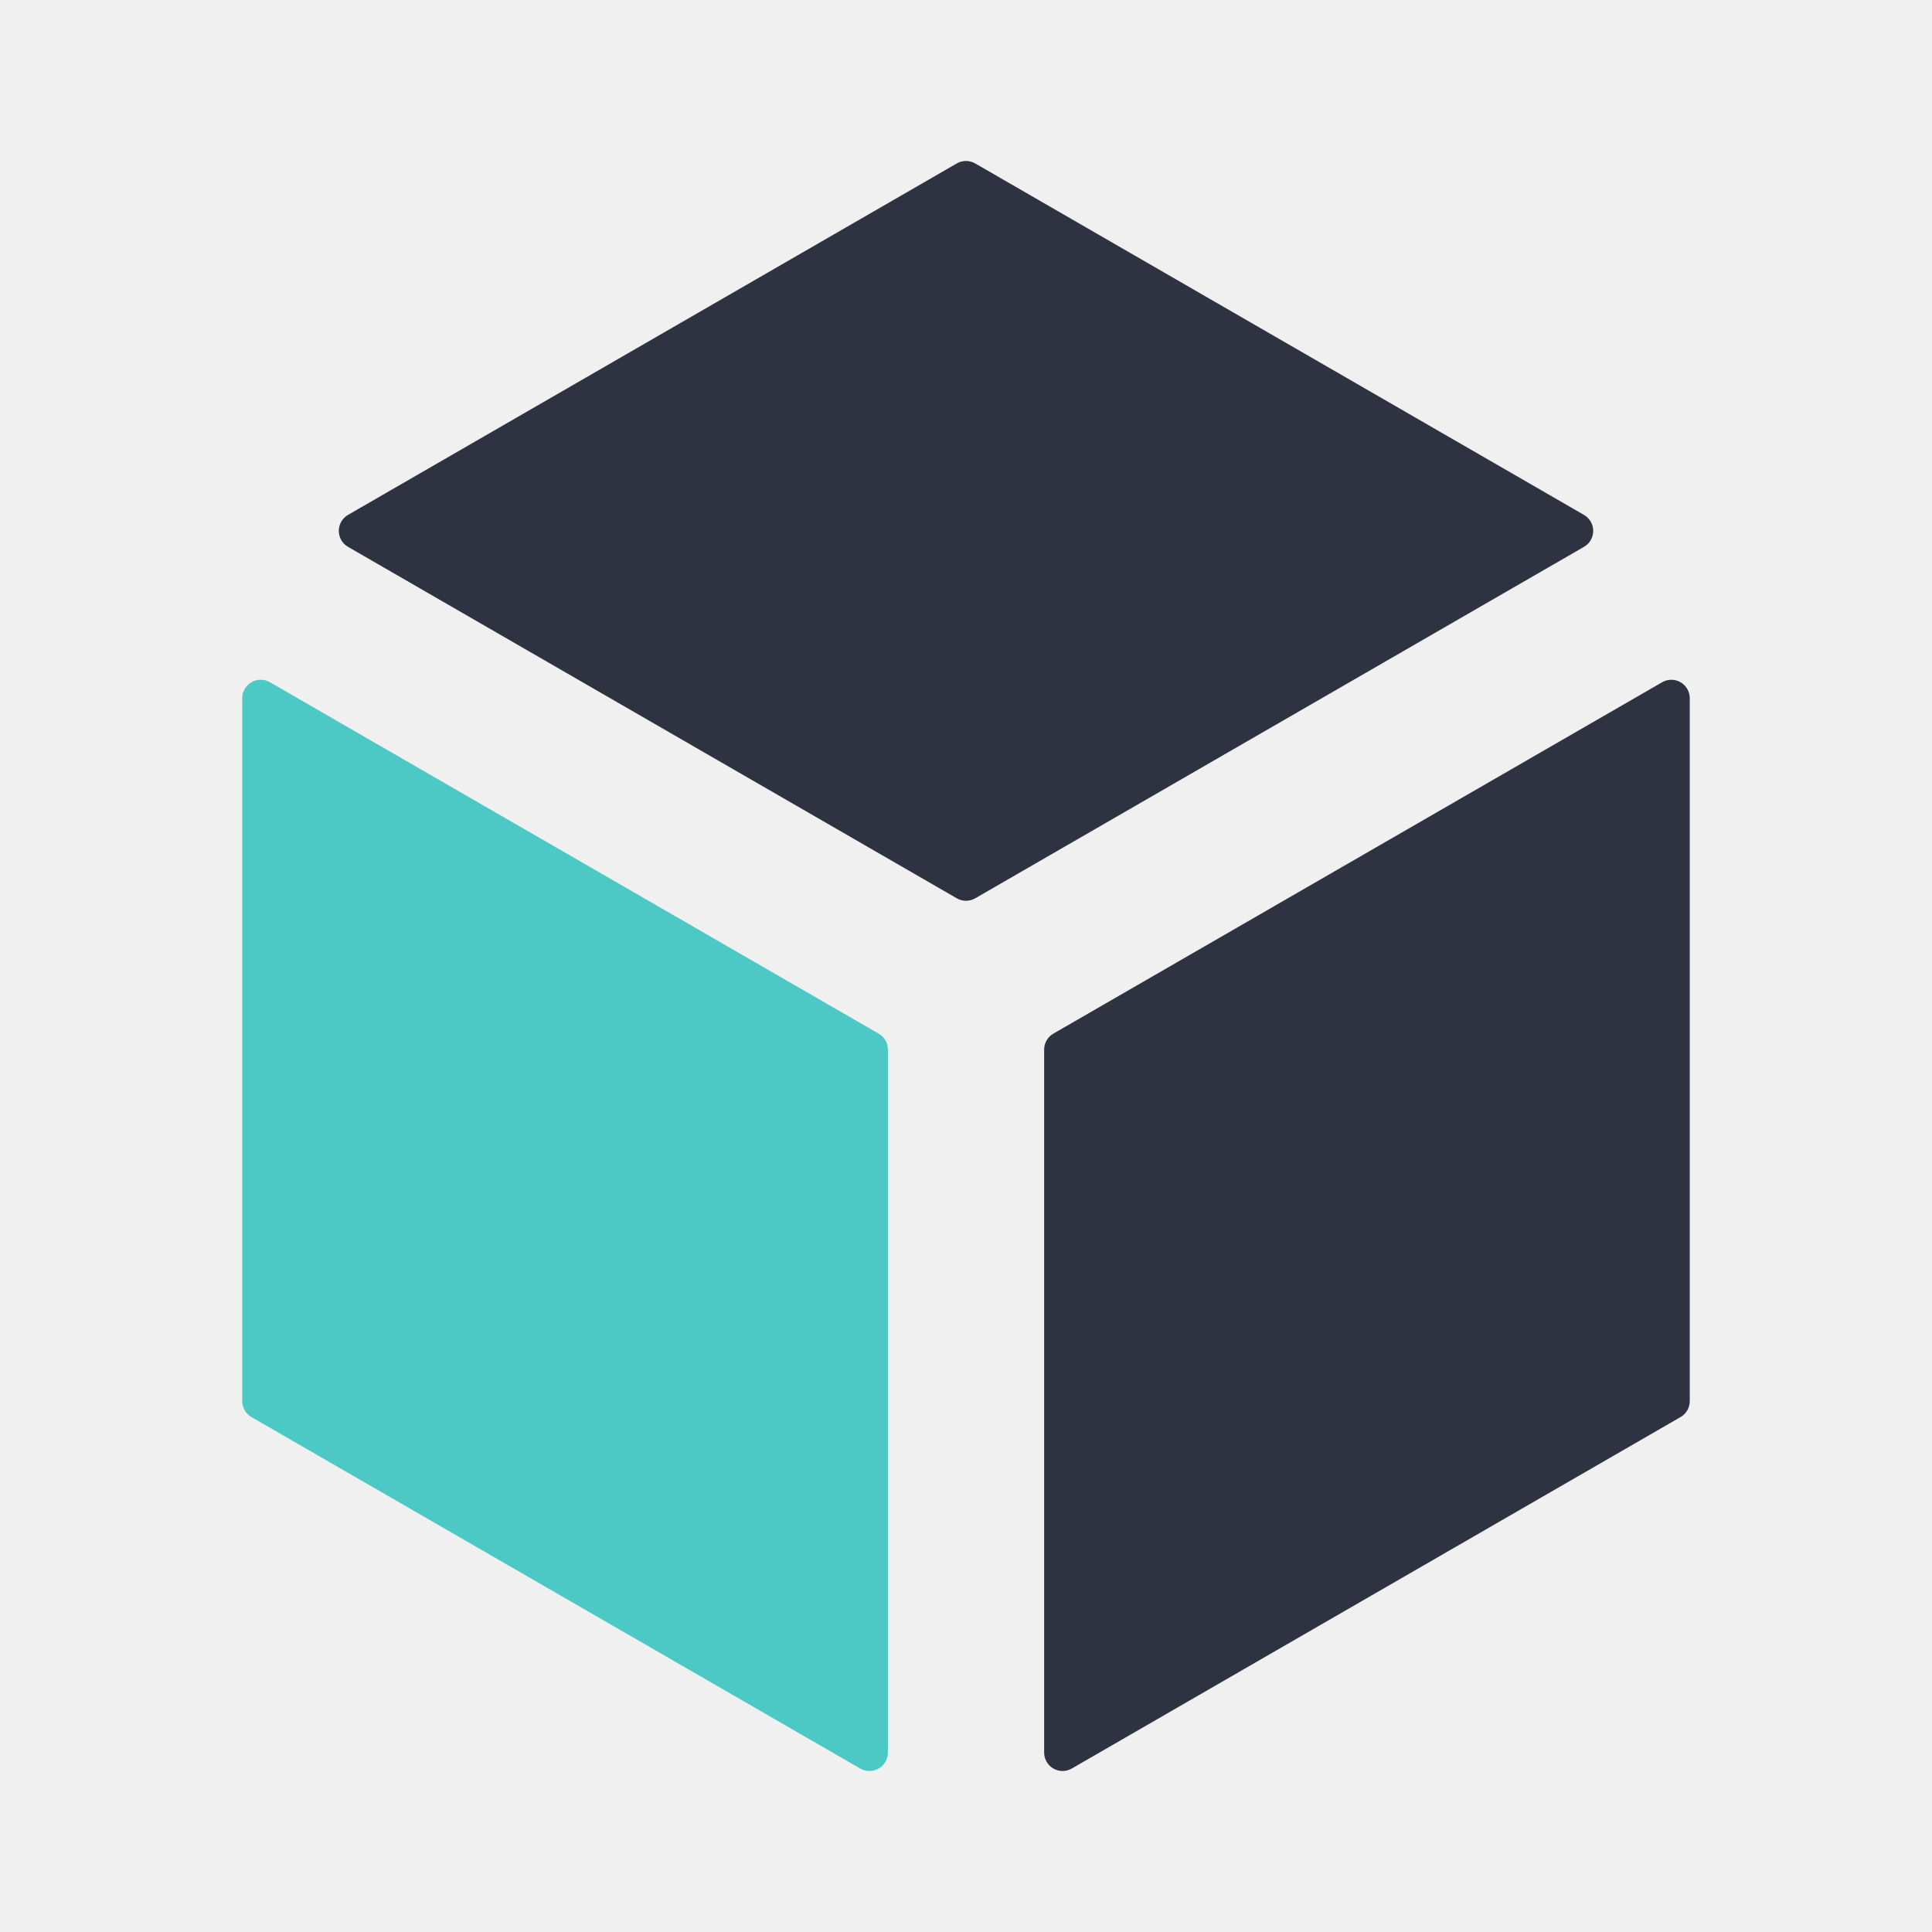
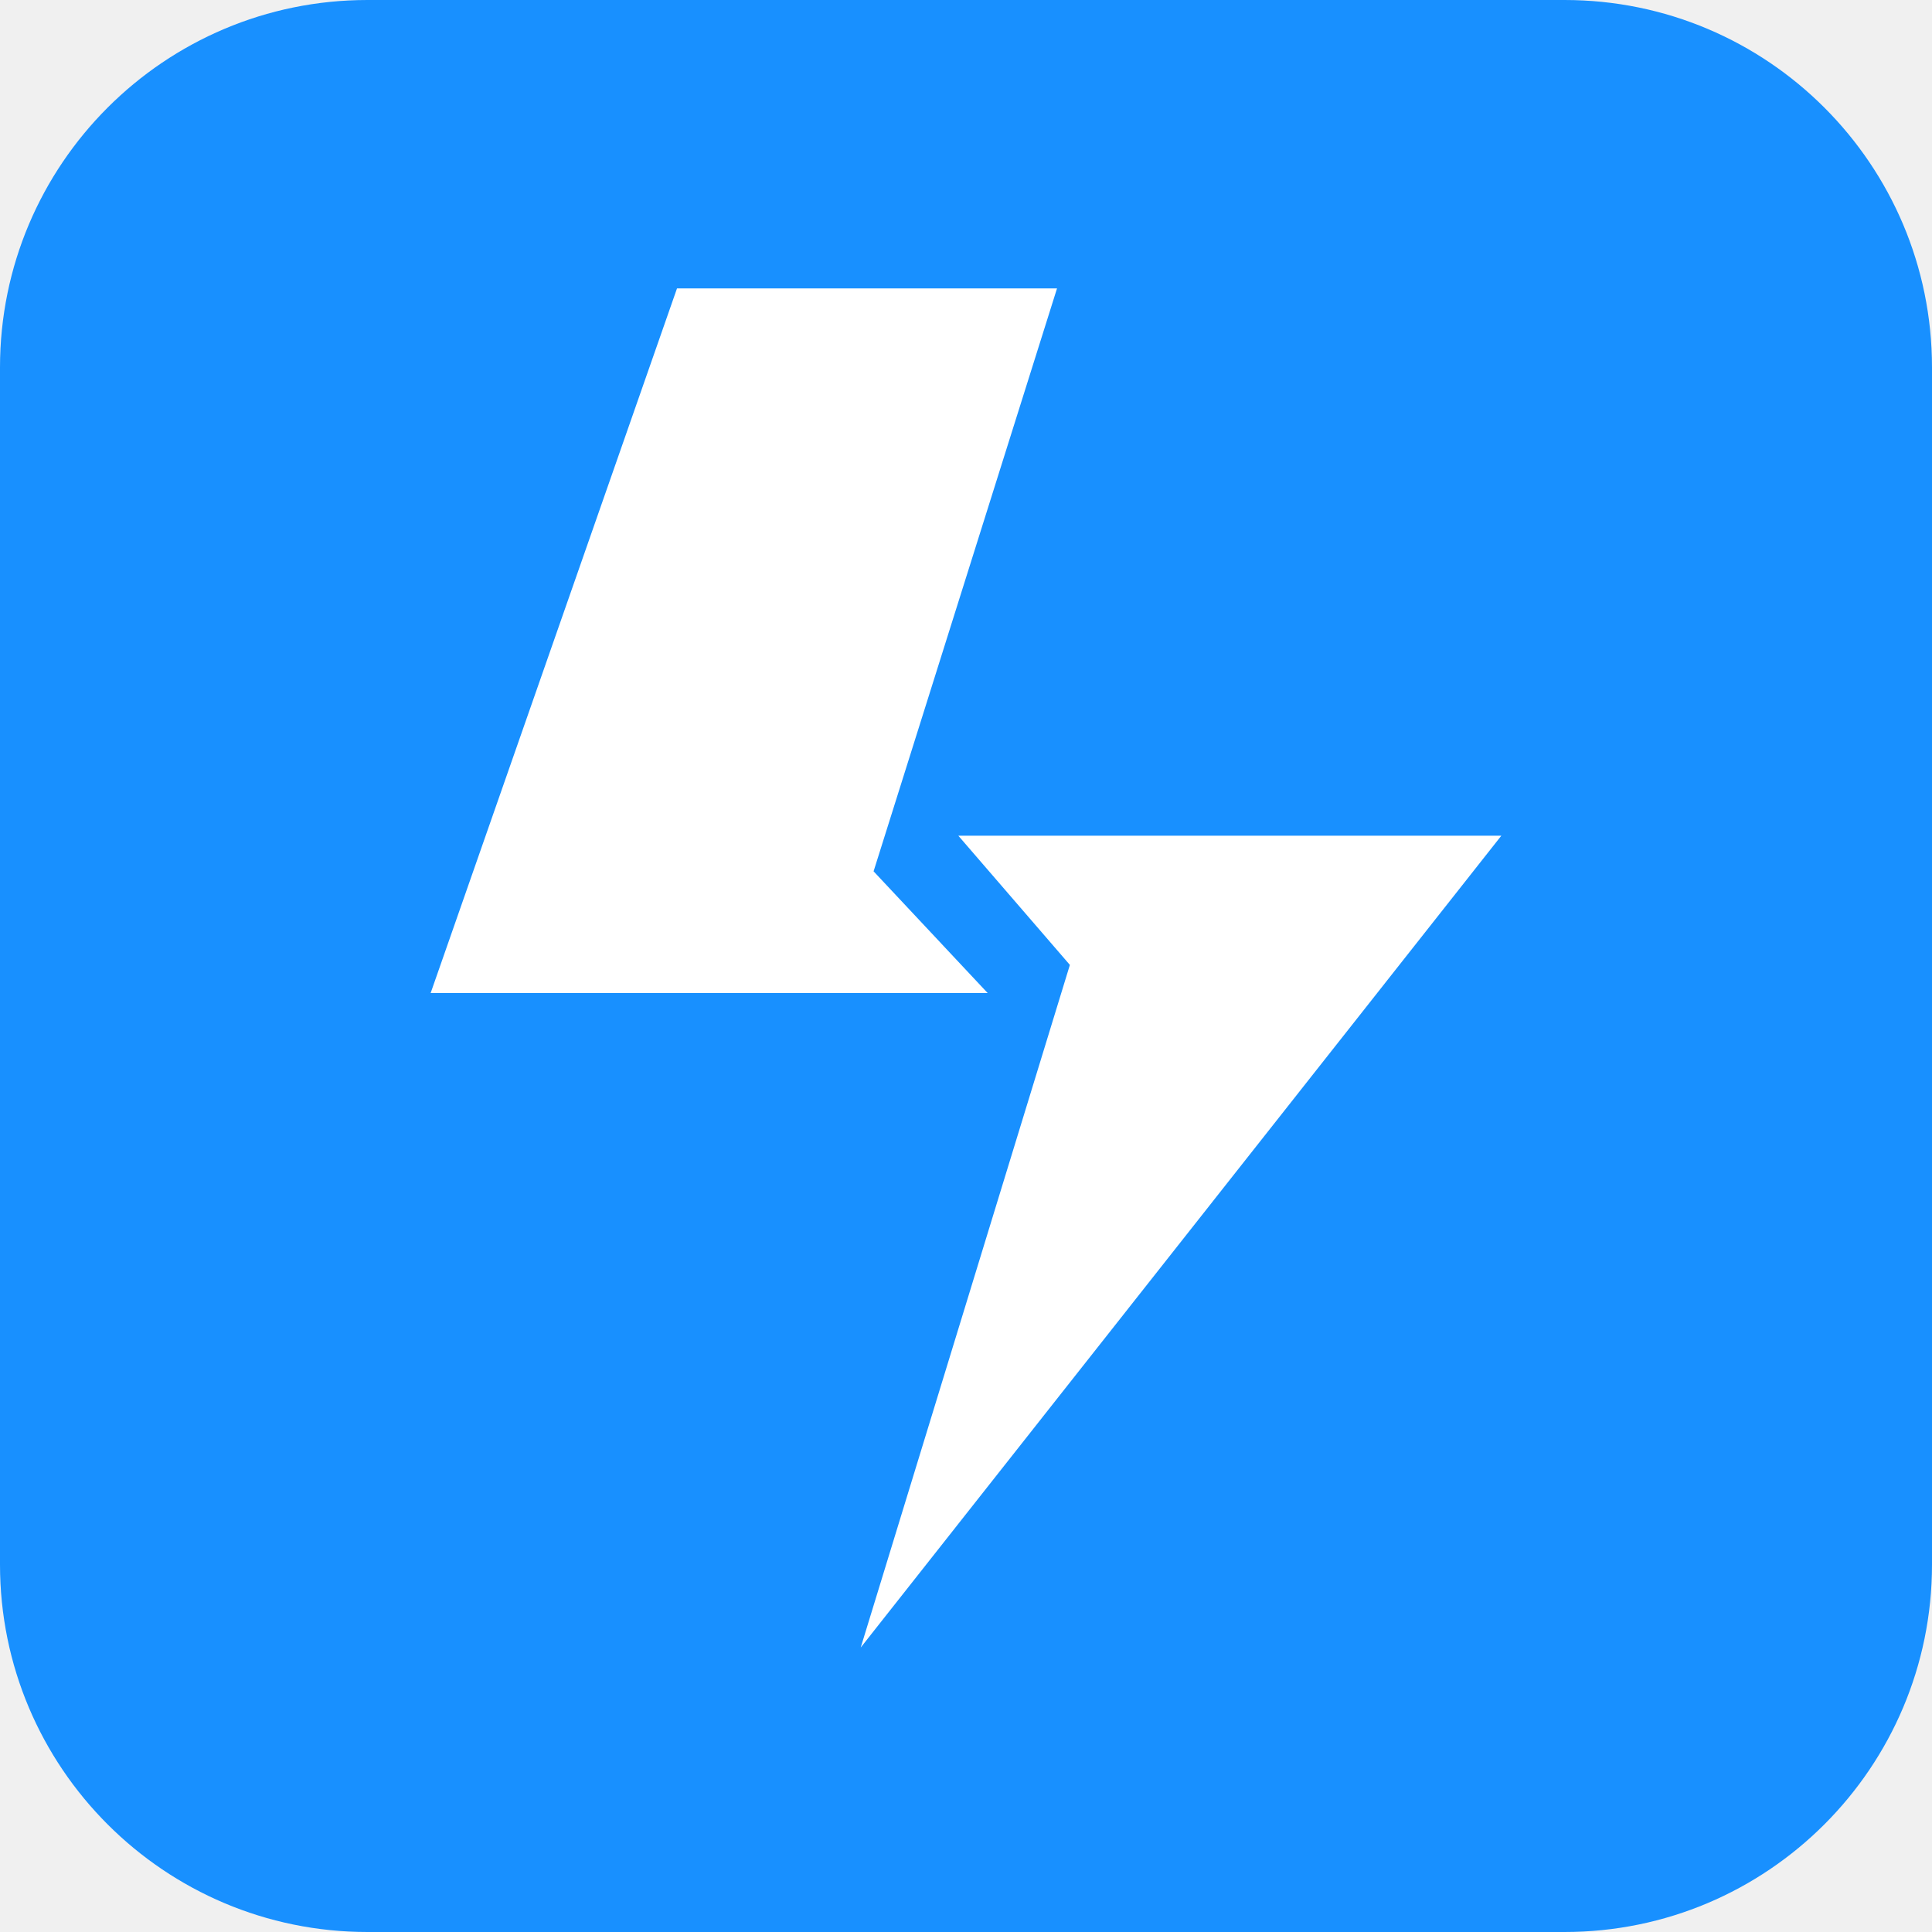
- <svg xmlns="http://www.w3.org/2000/svg" t="1616411936561" class="icon" viewBox="0 0 1024 1024" version="1.1" p-id="1145" width="200" height="200">
-   <path d="M516.89 476.12l322.65-186.28a9.77 9.77 0 0 0 0-16.93L516.89 86.63a9.77 9.77 0 0 0-9.78 0L184.46 272.91a9.77 9.77 0 0 0 0 16.93l322.66 186.28a9.75 9.75 0 0 0 9.77 0zM553.42 556.32v372.57a9.77 9.77 0 0 0 14.66 8.46l322.65-186.28a9.78 9.78 0 0 0 4.88-8.47V370.05a9.77 9.77 0 0 0-14.61-8.47L558.3 547.85a9.79 9.79 0 0 0-4.88 8.47z" fill="#2F3240" p-id="1146" />
-   <path d="M465.71 547.85L143.05 361.58a9.78 9.78 0 0 0-14.66 8.47V742.6a9.78 9.78 0 0 0 4.88 8.47l322.66 186.29a9.78 9.78 0 0 0 14.67-8.47V556.32a9.8 9.8 0 0 0-4.89-8.47z" fill="#4CC9C5" p-id="1147" />
+ <svg xmlns="http://www.w3.org/2000/svg" width="489" height="489" viewBox="0 0 489 489" fill="none">
+   <rect width="489" height="489" rx="93" fill="#1890FF" />
+   <path d="M171.353 73H267.537L221.109 220.539L249.985 251.344H109L171.353 73Z" fill="white" />
+   <path d="M242.554 211.516H380L217.853 417L270.793 244.225L242.554 211.516Z" fill="white" />
</svg>
